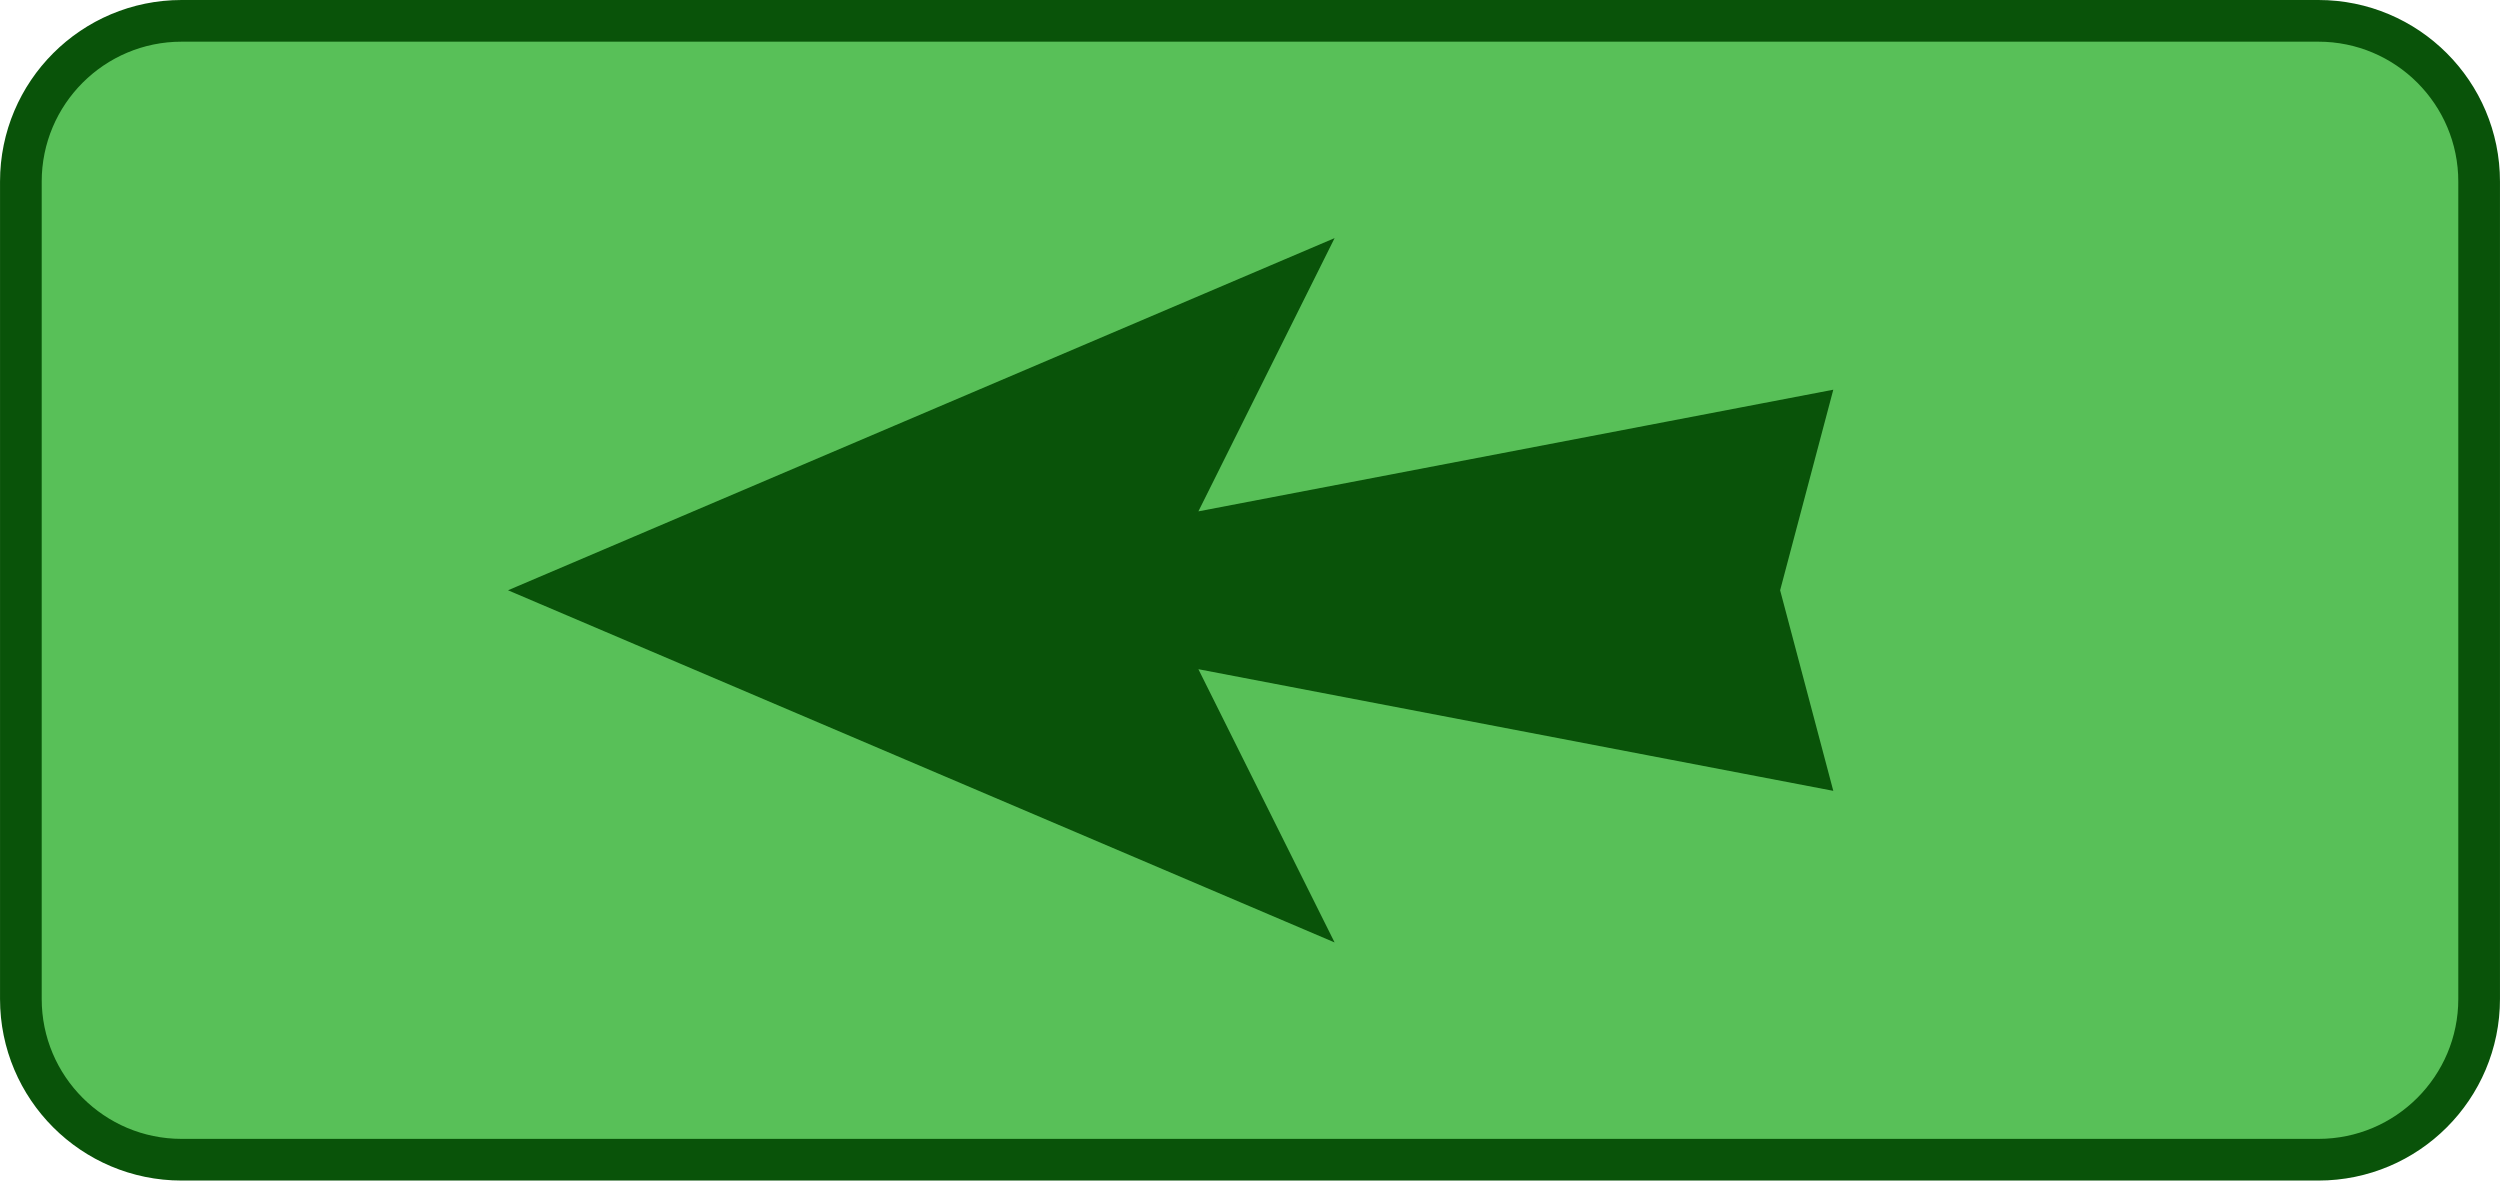
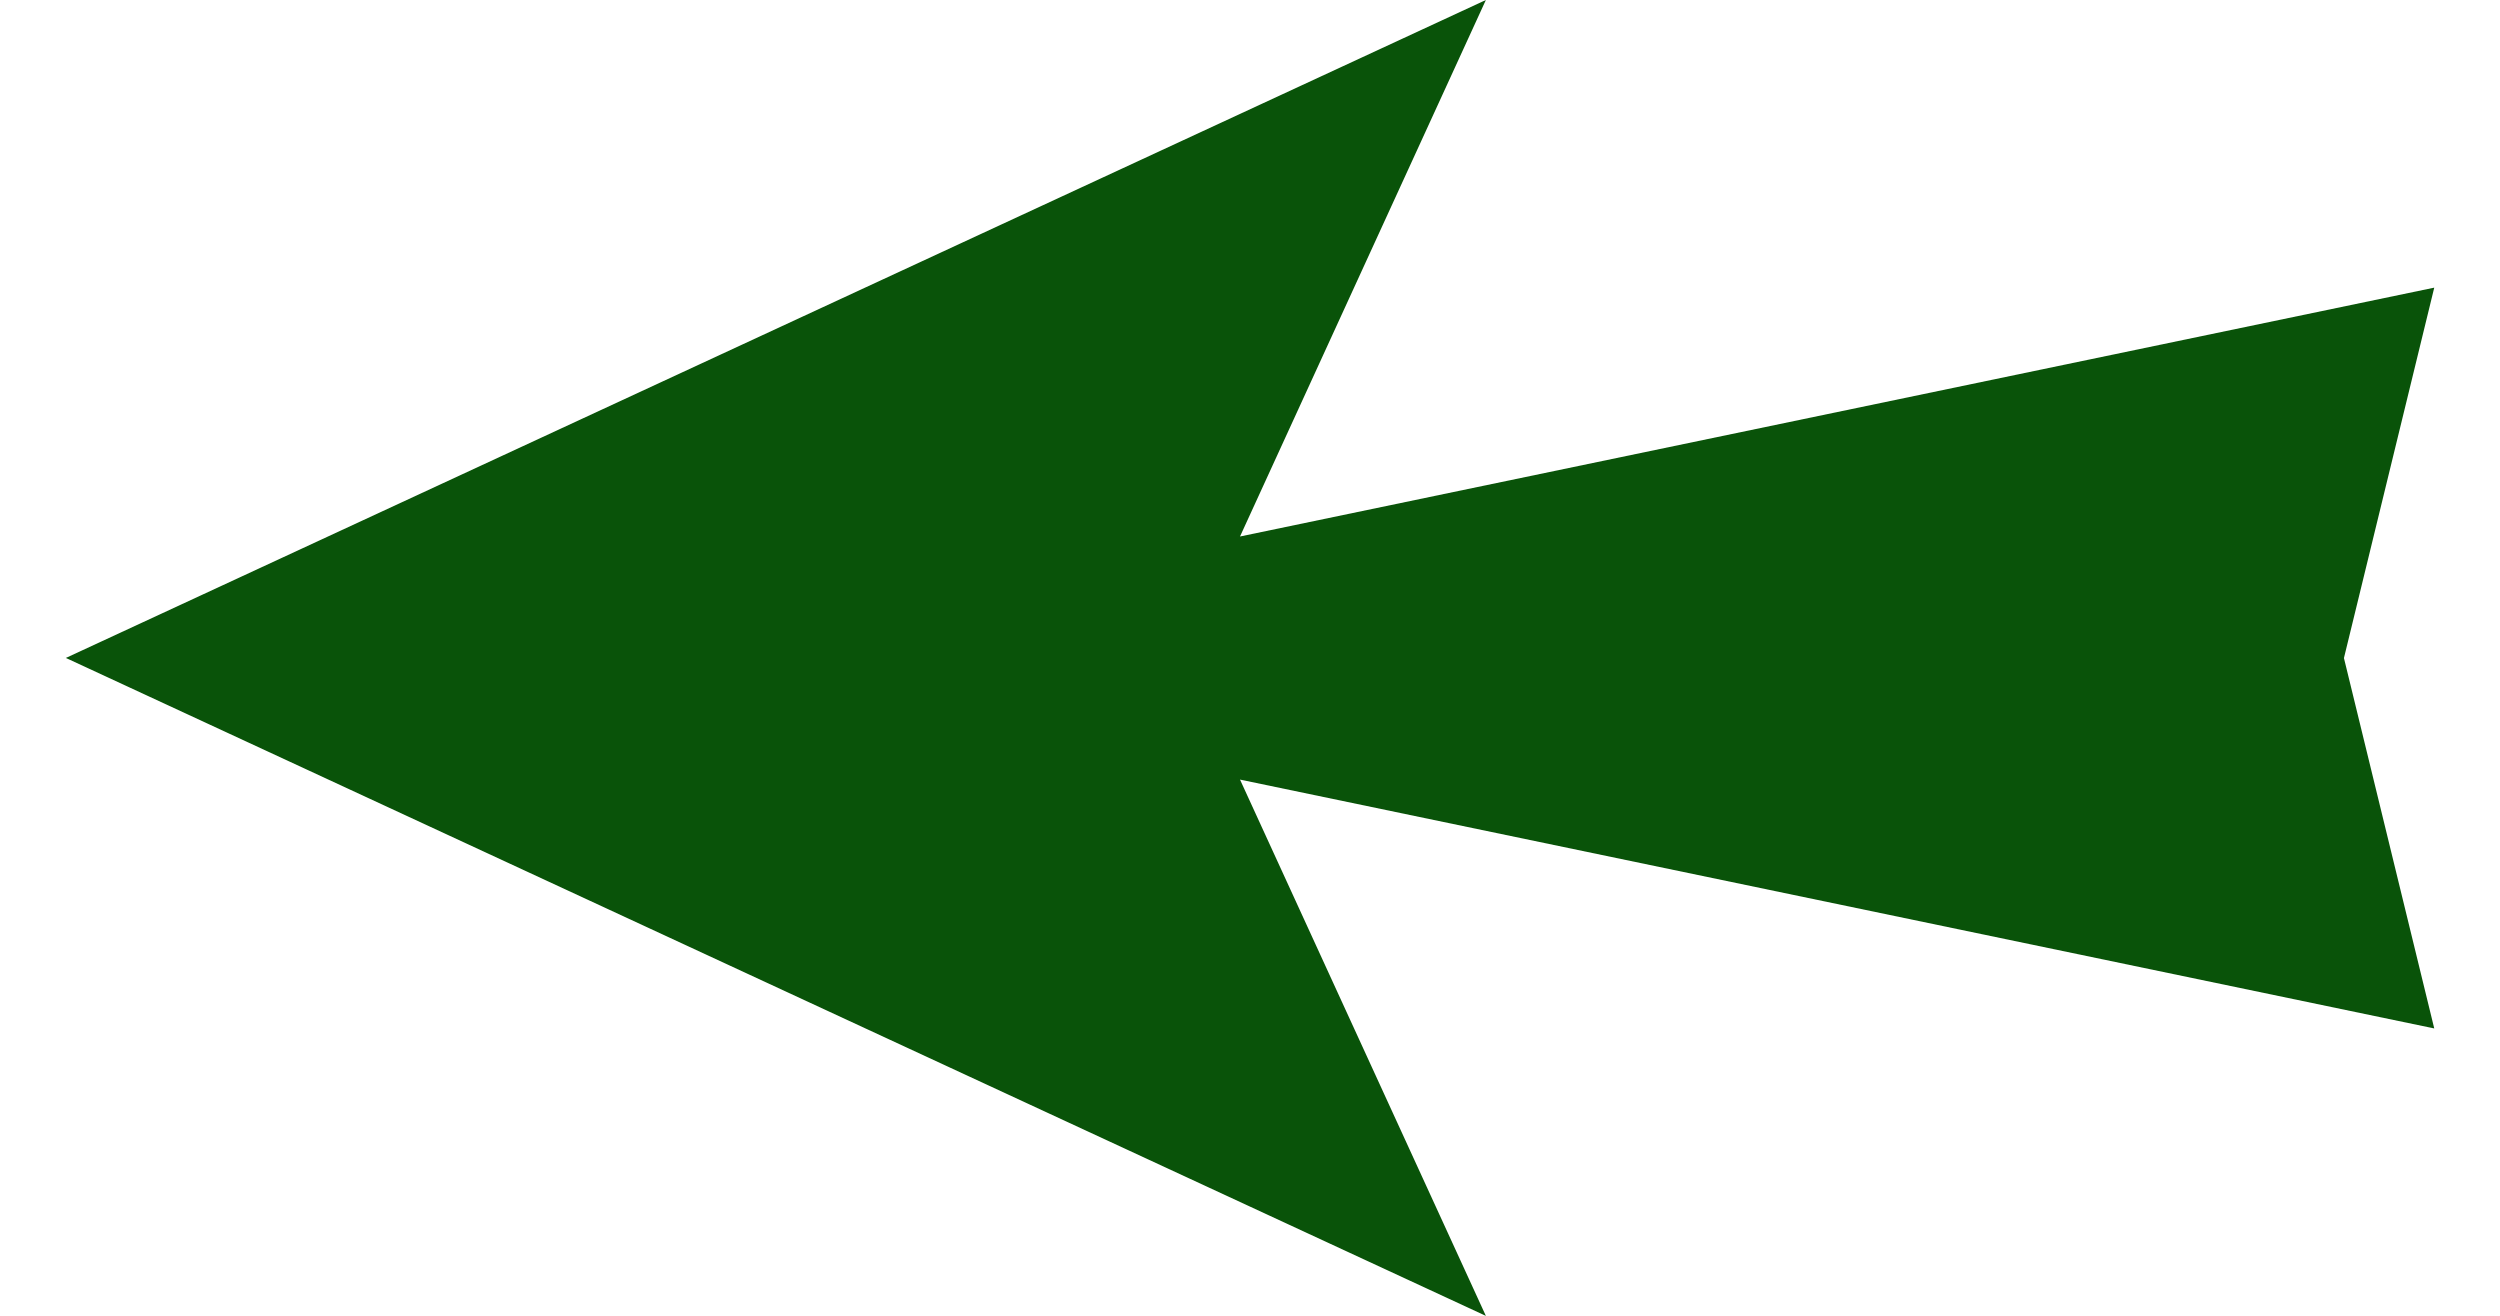
- <svg xmlns="http://www.w3.org/2000/svg" width="180" height="85" version="1.1" viewBox="0 0 47.625 22.49">
-   <g opacity=".997" stroke="#095309">
-     <rect x=".397" y=".397" width="46.831" height="21.696" rx="3.063" ry="3.063" fill="#58c058" fill-opacity=".996" fill-rule="evenodd" stroke-linecap="round" stroke-width=".794" style="paint-order:fill markers stroke" />
-     <path d="m24.867 5.061-14.515 6.184 14.515 6.184-2.513-5.041 12.207 2.339-0.923-3.482 0.923-3.482-12.207 2.339z" fill="#095309" stroke-width=".529" />
+ <svg xmlns="http://www.w3.org/2000/svg" width="95" height="50" version="1.1" viewBox="0 0 25.135 13.229">
+   <g opacity=".997">
+     <path d="m14.939-5.6053e-8 -14.277 6.615 14.277 6.615-2.472-5.392 12.007 2.502-0.908-3.724 0.908-3.724-12.007 2.502z" fill="#095309" opacity=".997" />
  </g>
</svg>
